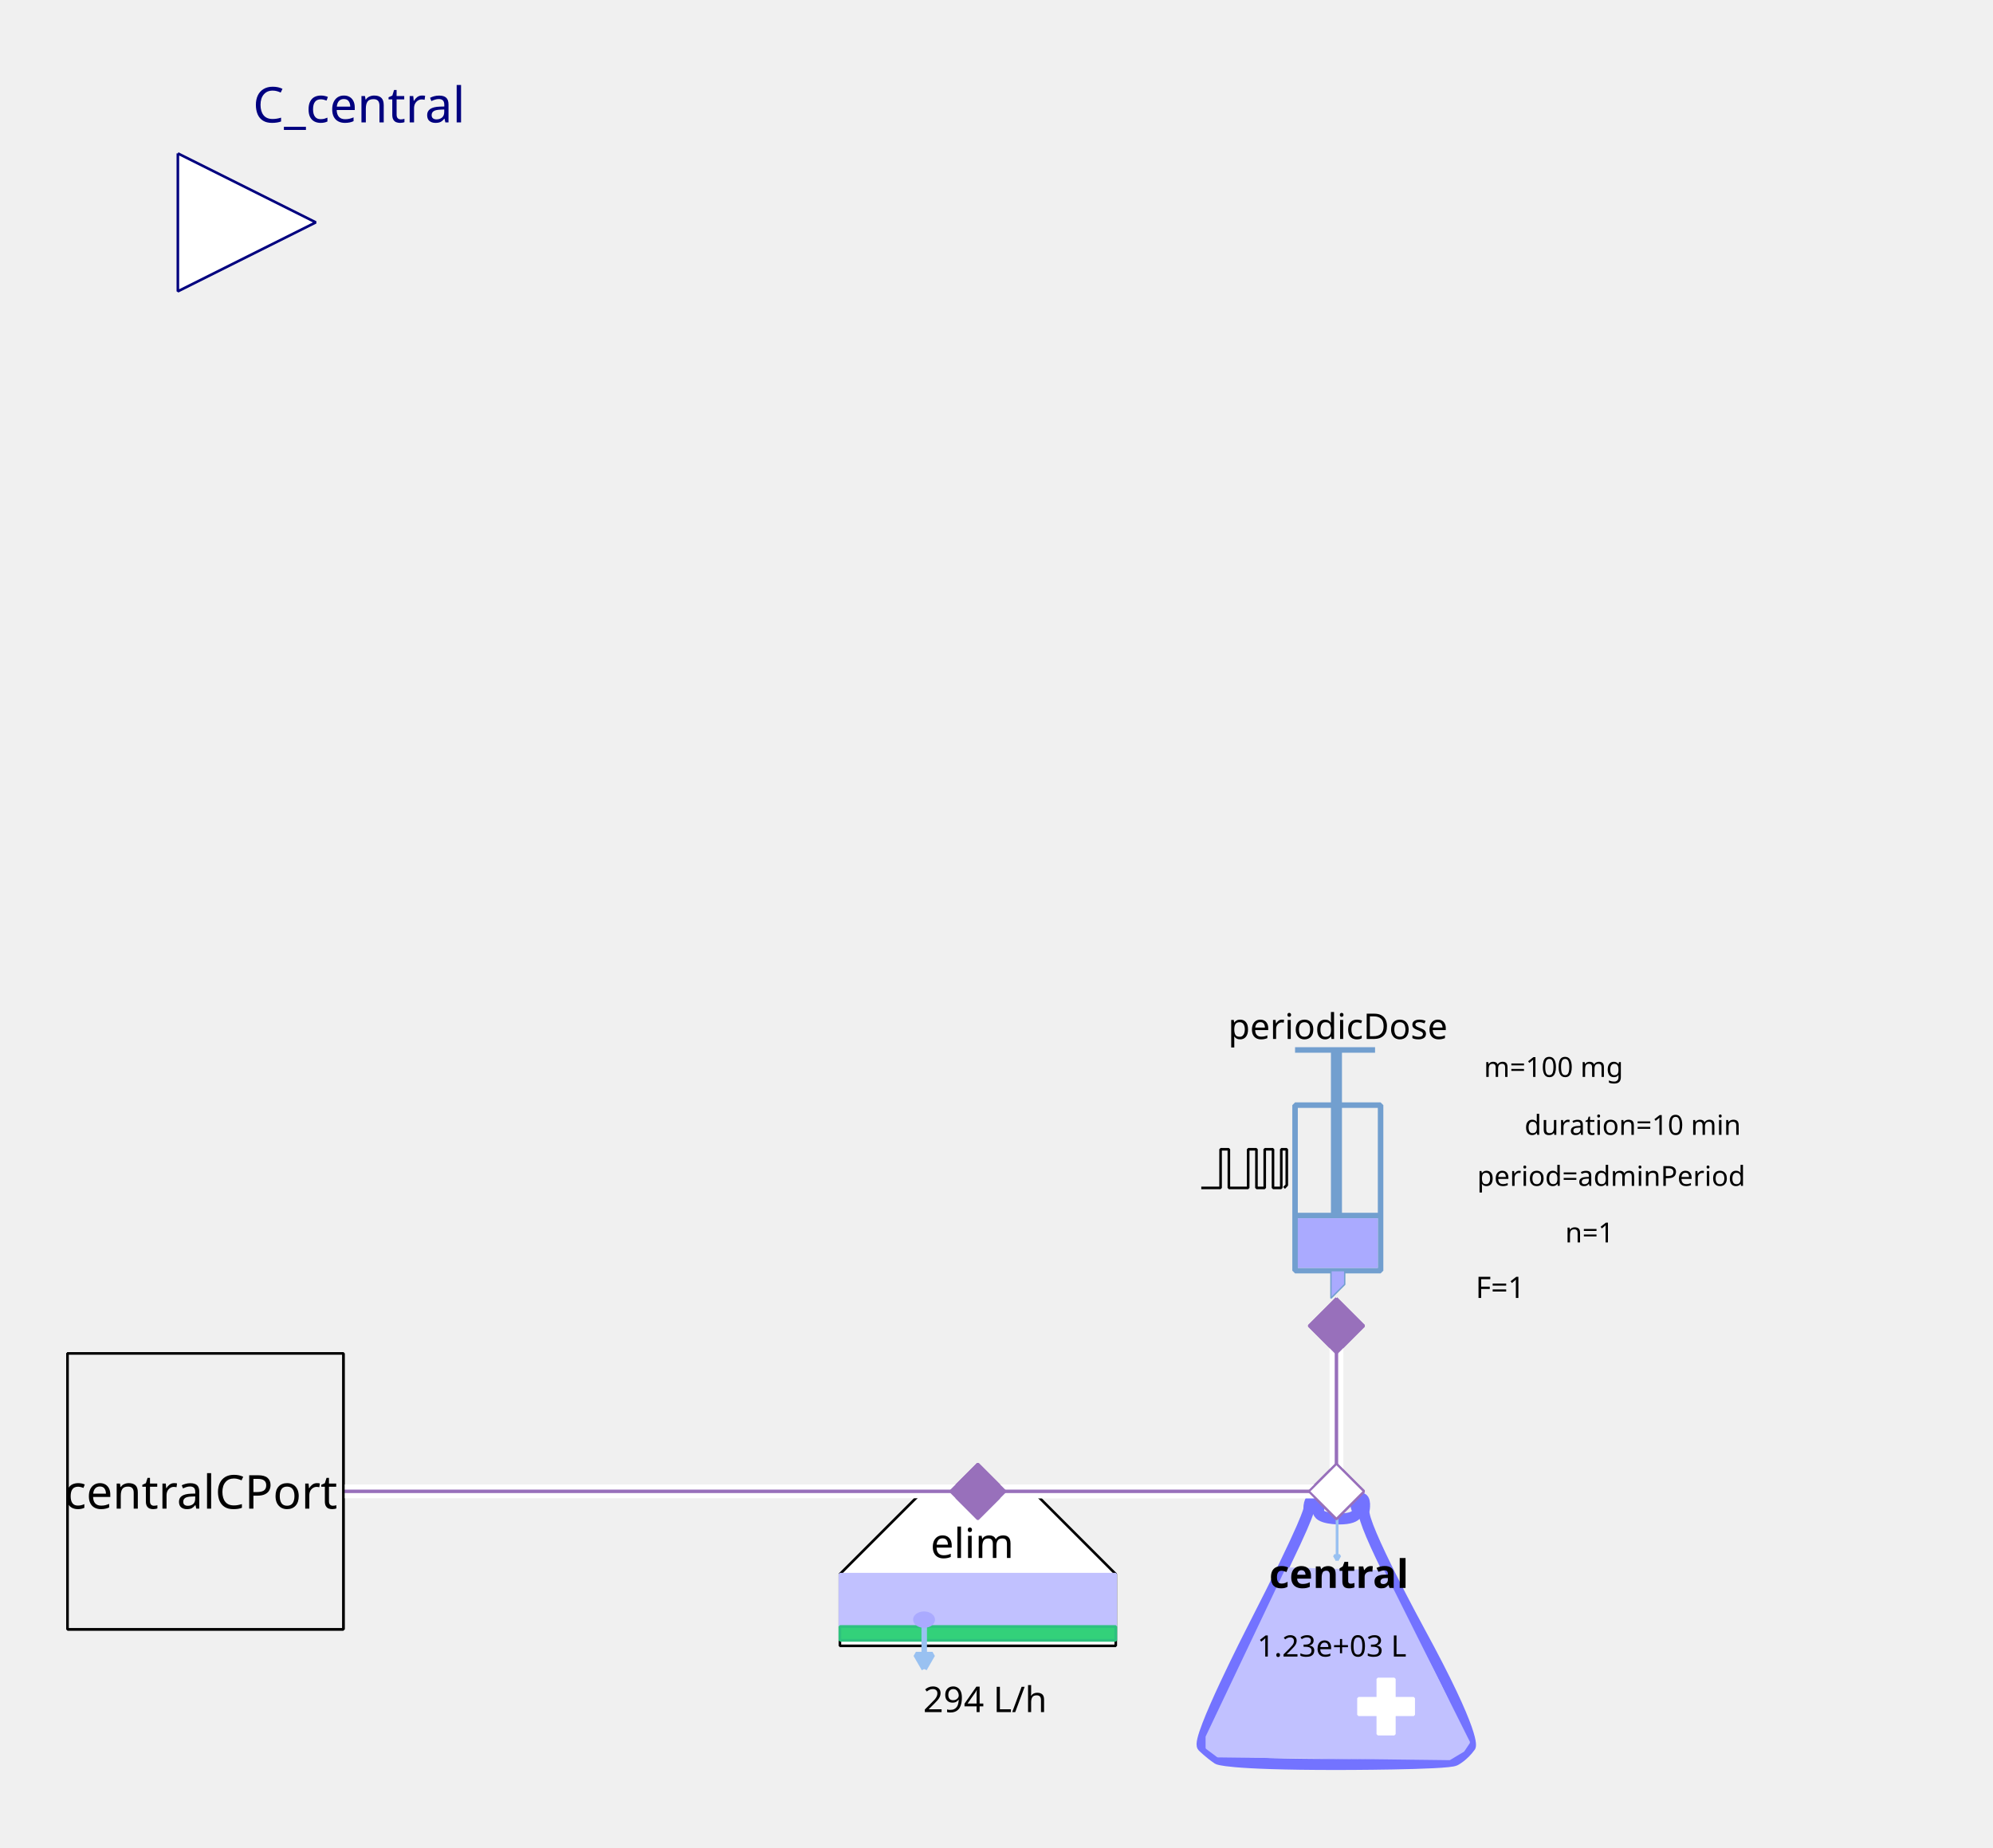
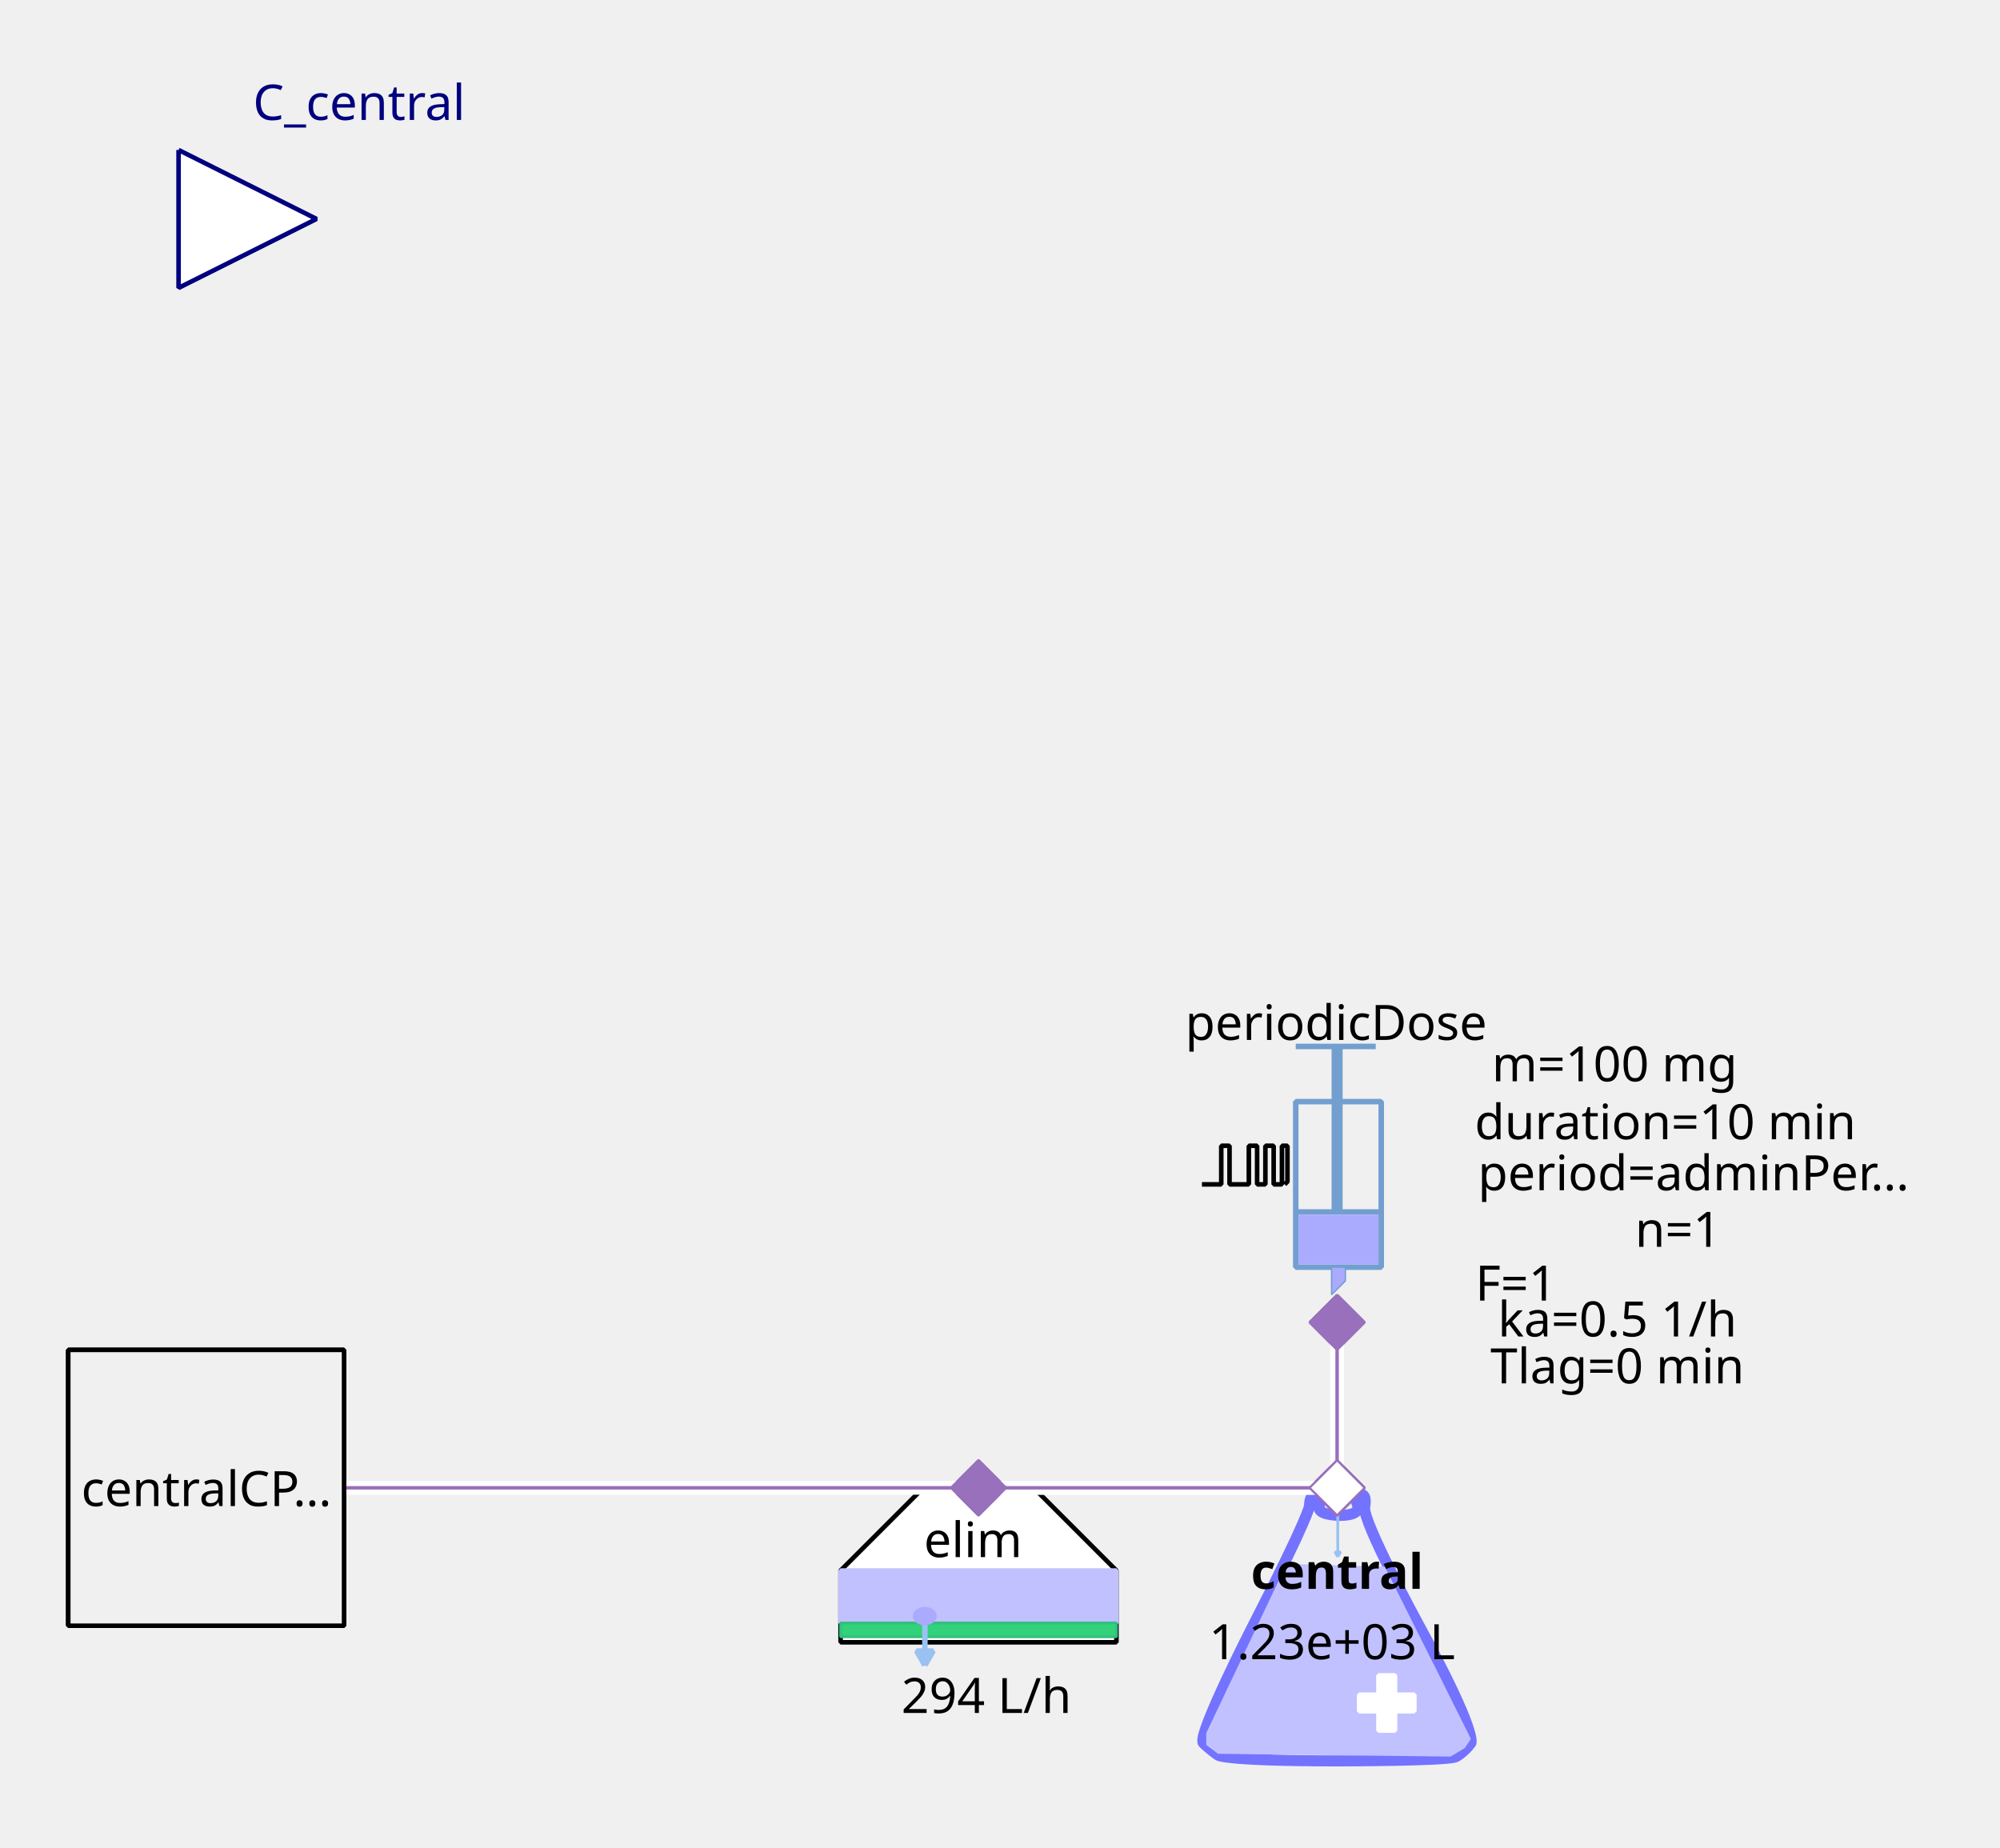
- <svg xmlns="http://www.w3.org/2000/svg" width="203.2mm" height="188.383mm" viewBox="0 0 576 534" version="1.2" baseProfile="tiny">
+ <svg xmlns="http://www.w3.org/2000/svg" width="115.711mm" height="106.892mm" viewBox="0 0 328 303" version="1.2" baseProfile="tiny">
  <defs>
</defs>
  <g fill="none" stroke="black" stroke-width="1" fill-rule="evenodd" stroke-linecap="square" stroke-linejoin="bevel">
-     <g fill="none" stroke="#7373ff" stroke-opacity="1" stroke-width="8" stroke-linecap="butt" stroke-linejoin="miter" stroke-miterlimit="1" transform="matrix(0.398625,0,0,-0.398625,385.849,470.862)" font-family="Sans" font-size="10" font-weight="400" font-style="normal">
+     <g fill="none" stroke="#7373ff" stroke-opacity="1" stroke-width="8" stroke-linecap="butt" stroke-linejoin="miter" stroke-miterlimit="1" transform="matrix(0.22619,0,0,-0.22619,219.06,266.619)" font-family="Sans" font-size="10" font-weight="400" font-style="normal">
      <path vector-effect="none" fill-rule="evenodd" d="M-19,87 C-19,87 -19,80 -60,0 C-60,0 -101,-80 -96,-85 C-96,-85 -91,-90 -85,-94 C-85,-94 -79,-98 1,-98 C1,-98 81,-98 87,-95 C87,-95 93,-92 98,-85 C98,-85 103,-78 61,-1 C61,-1 19,76 21,86 C21,86 23,96 18,95 C18,95 13,94 16,87 C16,87 19,80 3,80 C3,80 -13,80 -12,86 C-12,86 -11,92 -12,94 C-12,94 -13,96 -16,95 C-16,95 -19,94 -19,87 " />
    </g>
-     <g fill="#c1c1ff" fill-opacity="1" stroke="#c1c1ff" stroke-opacity="1" stroke-width="1.75" stroke-linecap="butt" stroke-linejoin="miter" stroke-miterlimit="1" transform="matrix(0.398625,0,0,-0.398625,385.849,481.227)" font-family="Sans" font-size="10" font-weight="400" font-style="normal">
+     <g fill="#c1c1ff" fill-opacity="1" stroke="#c1c1ff" stroke-opacity="1" stroke-width="1.75" stroke-linecap="butt" stroke-linejoin="miter" stroke-miterlimit="1" transform="matrix(0.22619,0,0,-0.22619,219.06,272.5)" font-family="Sans" font-size="10" font-weight="400" font-style="normal">
      <path vector-effect="none" fill-rule="evenodd" d="M-35,70 L-93,-52 L-93,-60 L-85,-66 L83,-68 L93,-62 L97,-56 L35,68 L-35,70" />
    </g>
-     <g fill="#ffffff" fill-opacity="1" stroke="#ffffff" stroke-opacity="1" stroke-width="1" stroke-linecap="butt" stroke-linejoin="miter" stroke-miterlimit="1" transform="matrix(0.398625,0,0,0.398625,400.598,493.185)" font-family="Sans" font-size="10" font-weight="400" font-style="normal">
+     <g fill="#ffffff" fill-opacity="1" stroke="#ffffff" stroke-opacity="1" stroke-width="1" stroke-linecap="butt" stroke-linejoin="miter" stroke-miterlimit="1" transform="matrix(0.22619,0,0,0.22619,227.429,279.286)" font-family="Sans" font-size="10" font-weight="400" font-style="normal">
      <rect vector-effect="non-scaling-stroke" x="-6" y="-20" width="12" height="40" />
    </g>
-     <g fill="#ffffff" fill-opacity="1" stroke="#ffffff" stroke-opacity="1" stroke-width="1" stroke-linecap="butt" stroke-linejoin="miter" stroke-miterlimit="1" transform="matrix(0,0.398625,-0.398625,0,400.598,493.185)" font-family="Sans" font-size="10" font-weight="400" font-style="normal">
+     <g fill="#ffffff" fill-opacity="1" stroke="#ffffff" stroke-opacity="1" stroke-width="1" stroke-linecap="butt" stroke-linejoin="miter" stroke-miterlimit="1" transform="matrix(0,0.22619,-0.22619,0,227.429,279.286)" font-family="Sans" font-size="10" font-weight="400" font-style="normal">
      <rect vector-effect="non-scaling-stroke" x="-6" y="-20" width="12" height="40" />
    </g>
-     <g fill="none" stroke="#99c1f1" stroke-opacity="1" stroke-width="2" stroke-linecap="butt" stroke-linejoin="miter" stroke-miterlimit="1" transform="matrix(0.398625,0,0,-0.398625,386.435,444.565)" font-family="Sans" font-size="10" font-weight="400" font-style="normal">
+     <g fill="none" stroke="#99c1f1" stroke-opacity="1" stroke-width="2" stroke-linecap="butt" stroke-linejoin="miter" stroke-miterlimit="1" transform="matrix(0.22619,0,0,-0.22619,219.392,251.697)" font-family="Sans" font-size="10" font-weight="400" font-style="normal">
      <path vector-effect="none" fill-rule="evenodd" d="M0,16 L0,-16" />
    </g>
-     <g fill="#99c1f1" fill-opacity="1" stroke="#99c1f1" stroke-opacity="1" stroke-width="2" stroke-linecap="butt" stroke-linejoin="miter" stroke-miterlimit="1" transform="matrix(0.398625,0,0,-0.398625,386.435,444.565)" font-family="Sans" font-size="10" font-weight="400" font-style="normal">
+     <g fill="#99c1f1" fill-opacity="1" stroke="#99c1f1" stroke-opacity="1" stroke-width="2" stroke-linecap="butt" stroke-linejoin="miter" stroke-miterlimit="1" transform="matrix(0.22619,0,0,-0.22619,219.392,251.697)" font-family="Sans" font-size="10" font-weight="400" font-style="normal">
      <path vector-effect="none" fill-rule="evenodd" d="M0,-16 L2,-12.536 L-2,-12.536 L0,-16" />
    </g>
-     <g fill="none" stroke="#000000" stroke-opacity="1" stroke-width="1" stroke-linecap="butt" stroke-linejoin="miter" stroke-miterlimit="1" transform="matrix(1,0,0,1,386.248,454.917)" font-family="Noto Sans" font-size="11.389" font-weight="700" font-style="normal">
-       <text fill="#000000" fill-opacity="1" stroke="none" xml:space="preserve" x="-19.438" y="4" font-family="Noto Sans" font-size="11.389" font-weight="700" font-style="normal">central</text>
+     <g fill="none" stroke="#000000" stroke-opacity="1" stroke-width="1" stroke-linecap="butt" stroke-linejoin="miter" stroke-miterlimit="1" transform="matrix(1,0,0,1,219.286,257.571)" font-family="Noto Sans" font-size="8" font-weight="700" font-style="normal">
+       <text fill="#000000" fill-opacity="1" stroke="none" xml:space="preserve" x="-14.141" y="3" font-family="Noto Sans" font-size="8" font-weight="700" font-style="normal">central</text>
    </g>
-     <g fill="none" stroke="#000000" stroke-opacity="1" stroke-width="1" stroke-linecap="butt" stroke-linejoin="miter" stroke-miterlimit="1" transform="matrix(1,0,0,1,385.849,475.247)" font-family="Noto Sans" font-size="8.542" font-weight="400" font-style="normal">
-       <text fill="#000000" fill-opacity="1" stroke="none" xml:space="preserve" x="-0.918" y="3.5" font-family="Noto Sans" font-size="8.542" font-weight="400" font-style="normal" text-anchor="middle">1.23e+03 L</text>
+     <g fill="none" stroke="#000000" stroke-opacity="1" stroke-width="1" stroke-linecap="butt" stroke-linejoin="miter" stroke-miterlimit="1" transform="matrix(1,0,0,1,219.06,269.107)" font-family="Noto Sans" font-size="8" font-weight="400" font-style="normal">
+       <text fill="#000000" fill-opacity="1" stroke="none" xml:space="preserve" x="-0.606" y="3" font-family="Noto Sans" font-size="8" font-weight="400" font-style="normal" text-anchor="middle">1.23e+03 L</text>
    </g>
-     <g fill="#ffffff" fill-opacity="1" stroke="#9870bb" stroke-opacity="1" stroke-width="8" stroke-linecap="butt" stroke-linejoin="miter" stroke-miterlimit="1" transform="matrix(0.079725,0,0,-0.079725,386.248,431)" font-family="Sans" font-size="10" font-weight="400" font-style="normal">
+     <g fill="#ffffff" fill-opacity="1" stroke="#9870bb" stroke-opacity="1" stroke-width="8" stroke-linecap="butt" stroke-linejoin="miter" stroke-miterlimit="1" transform="matrix(0.0452381,0,0,-0.0452381,219.286,244)" font-family="Sans" font-size="10" font-weight="400" font-style="normal">
      <path vector-effect="none" fill-rule="evenodd" d="M-100,0 L0,100 L100,0 L0,-100 L-100,0" />
    </g>
-     <g fill="#ffffff" fill-opacity="1" stroke="#000000" stroke-opacity="1" stroke-width="1" stroke-linecap="butt" stroke-linejoin="miter" stroke-miterlimit="1" transform="matrix(0.398625,0,0,-0.398625,282.605,470.862)" font-family="Sans" font-size="10" font-weight="400" font-style="normal">
+     <g fill="#ffffff" fill-opacity="1" stroke="#000000" stroke-opacity="1" stroke-width="1" stroke-linecap="butt" stroke-linejoin="miter" stroke-miterlimit="1" transform="matrix(0.22619,0,0,-0.22619,160.476,266.619)" font-family="Sans" font-size="10" font-weight="400" font-style="normal">
      <path vector-effect="non-scaling-stroke" fill-rule="evenodd" d="M-40,100 L40,100 L100,40 L100,-12 L80,-12 L-76,-12 L-100,-12 L-100,40 L-100,40 L-40,100" />
    </g>
-     <g fill="none" stroke="#000000" stroke-opacity="1" stroke-width="1" stroke-linecap="butt" stroke-linejoin="miter" stroke-miterlimit="1" transform="matrix(1,0,0,1,281.011,445.749)" font-family="Noto Sans" font-size="11.959" font-weight="400" font-style="normal">
-       <text fill="#000000" fill-opacity="1" stroke="none" xml:space="preserve" x="-12.078" y="4.5" font-family="Noto Sans" font-size="11.959" font-weight="400" font-style="normal">elim</text>
+     <g fill="none" stroke="#000000" stroke-opacity="1" stroke-width="1" stroke-linecap="butt" stroke-linejoin="miter" stroke-miterlimit="1" transform="matrix(1,0,0,1,159.571,252.369)" font-family="Noto Sans" font-size="8" font-weight="400" font-style="normal">
+       <text fill="#000000" fill-opacity="1" stroke="none" xml:space="preserve" x="-8.047" y="3" font-family="Noto Sans" font-size="8" font-weight="400" font-style="normal">elim</text>
    </g>
-     <g fill="#c1c1ff" fill-opacity="1" stroke="#c1c1ff" stroke-opacity="1" stroke-width="1" stroke-linecap="butt" stroke-linejoin="miter" stroke-miterlimit="1" transform="matrix(0.398625,0,0,0.398625,282.605,462.491)" font-family="Sans" font-size="10" font-weight="400" font-style="normal">
+     <g fill="#c1c1ff" fill-opacity="1" stroke="#c1c1ff" stroke-opacity="1" stroke-width="1" stroke-linecap="butt" stroke-linejoin="miter" stroke-miterlimit="1" transform="matrix(0.22619,0,0,0.22619,160.476,261.869)" font-family="Sans" font-size="10" font-weight="400" font-style="normal">
      <rect vector-effect="non-scaling-stroke" x="-100" y="-19" width="200" height="38" />
    </g>
-     <g fill="#33d17a" fill-opacity="1" stroke="#2ec27e" stroke-opacity="1" stroke-width="2" stroke-linecap="butt" stroke-linejoin="miter" stroke-miterlimit="1" transform="matrix(0.398625,0,0,0.398625,282.605,472.058)" font-family="Sans" font-size="10" font-weight="400" font-style="normal">
+     <g fill="#33d17a" fill-opacity="1" stroke="#2ec27e" stroke-opacity="1" stroke-width="2" stroke-linecap="butt" stroke-linejoin="miter" stroke-miterlimit="1" transform="matrix(0.22619,0,0,0.22619,160.476,267.298)" font-family="Sans" font-size="10" font-weight="400" font-style="normal">
      <rect x="-100" y="-5" width="200" height="10" />
    </g>
-     <g fill="none" stroke="#99c1f1" stroke-opacity="1" stroke-width="4" stroke-linecap="butt" stroke-linejoin="miter" stroke-miterlimit="1" transform="matrix(0.398625,0,0,-0.398625,267.108,475.933)" font-family="Sans" font-size="10" font-weight="400" font-style="normal">
+     <g fill="none" stroke="#99c1f1" stroke-opacity="1" stroke-width="4" stroke-linecap="butt" stroke-linejoin="miter" stroke-miterlimit="1" transform="matrix(0.22619,0,0,-0.22619,151.683,269.496)" font-family="Sans" font-size="10" font-weight="400" font-style="normal">
      <path vector-effect="none" fill-rule="evenodd" d="M0,16 L0,-16" />
    </g>
-     <g fill="#99c1f1" fill-opacity="1" stroke="#99c1f1" stroke-opacity="1" stroke-width="4" stroke-linecap="butt" stroke-linejoin="miter" stroke-miterlimit="1" transform="matrix(0.398625,0,0,-0.398625,267.108,475.933)" font-family="Sans" font-size="10" font-weight="400" font-style="normal">
+     <g fill="#99c1f1" fill-opacity="1" stroke="#99c1f1" stroke-opacity="1" stroke-width="4" stroke-linecap="butt" stroke-linejoin="miter" stroke-miterlimit="1" transform="matrix(0.22619,0,0,-0.22619,151.683,269.496)" font-family="Sans" font-size="10" font-weight="400" font-style="normal">
      <path vector-effect="none" fill-rule="evenodd" d="M0,-16 L6,-5.608 L-6,-5.608 L0,-16" />
    </g>
-     <g fill="#aaaaff" fill-opacity="1" stroke="#aaaaff" stroke-opacity="1" stroke-width="1" stroke-linecap="butt" stroke-linejoin="miter" stroke-miterlimit="1" transform="matrix(0.398625,0,0,-0.398625,267.059,468.072)" font-family="Sans" font-size="10" font-weight="400" font-style="normal">
+     <g fill="#aaaaff" fill-opacity="1" stroke="#aaaaff" stroke-opacity="1" stroke-width="1" stroke-linecap="butt" stroke-linejoin="miter" stroke-miterlimit="1" transform="matrix(0.22619,0,0,-0.22619,151.655,265.036)" font-family="Sans" font-size="10" font-weight="400" font-style="normal">
      <path vector-effect="non-scaling-stroke" fill-rule="evenodd" d="M7,0 C7,-2.761 3.866,-5 0,-5 C-3.866,-5 -7,-2.761 -7,0 C-7,2.761 -3.866,5 0,5 C3.866,5 7,2.761 7,0 " />
    </g>
-     <g fill="none" stroke="#000000" stroke-opacity="1" stroke-width="1" stroke-linecap="butt" stroke-linejoin="miter" stroke-miterlimit="1" transform="matrix(1,0,0,1,283.801,490.794)" font-family="Noto Sans" font-size="10.25" font-weight="400" font-style="normal">
-       <text fill="#000000" fill-opacity="1" stroke="none" xml:space="preserve" x="0.893" y="4" font-family="Noto Sans" font-size="10.25" font-weight="400" font-style="normal" text-anchor="middle">294 L/h</text>
+     <g fill="none" stroke="#000000" stroke-opacity="1" stroke-width="1" stroke-linecap="butt" stroke-linejoin="miter" stroke-miterlimit="1" transform="matrix(1,0,0,1,161.155,277.929)" font-family="Noto Sans" font-size="8" font-weight="400" font-style="normal">
+       <text fill="#000000" fill-opacity="1" stroke="none" xml:space="preserve" x="0.613" y="3" font-family="Noto Sans" font-size="8" font-weight="400" font-style="normal" text-anchor="middle">294 L/h</text>
    </g>
-     <g fill="#9870bb" fill-opacity="1" stroke="#9870bb" stroke-opacity="1" stroke-width="8" stroke-linecap="butt" stroke-linejoin="miter" stroke-miterlimit="1" transform="matrix(0.079725,0,0,-0.079725,282.605,431)" font-family="Sans" font-size="10" font-weight="400" font-style="normal">
+     <g fill="#9870bb" fill-opacity="1" stroke="#9870bb" stroke-opacity="1" stroke-width="8" stroke-linecap="butt" stroke-linejoin="miter" stroke-miterlimit="1" transform="matrix(0.0452381,0,0,-0.0452381,160.476,244)" font-family="Sans" font-size="10" font-weight="400" font-style="normal">
      <path vector-effect="none" fill-rule="evenodd" d="M-100,0 L0,100 L100,0 L0,-100 L-100,0" />
    </g>
-     <g fill="none" stroke="#729fcf" stroke-opacity="1" stroke-width="4" stroke-linecap="butt" stroke-linejoin="miter" stroke-miterlimit="1" transform="matrix(0.398625,0,0,0.398625,379.072,345.694)" font-family="Sans" font-size="10" font-weight="400" font-style="normal">
+     <g fill="none" stroke="#729fcf" stroke-opacity="1" stroke-width="4" stroke-linecap="butt" stroke-linejoin="miter" stroke-miterlimit="1" transform="matrix(0.22619,0,0,0.22619,215.214,195.595)" font-family="Sans" font-size="10" font-weight="400" font-style="normal">
      <rect x="-12" y="-66" width="62" height="120" />
    </g>
-     <g fill="none" stroke="#729fcf" stroke-opacity="1" stroke-width="8" stroke-linecap="butt" stroke-linejoin="miter" stroke-miterlimit="1" transform="matrix(0.398625,0,0,-0.398625,386.248,311.811)" font-family="Sans" font-size="10" font-weight="400" font-style="normal">
+     <g fill="none" stroke="#729fcf" stroke-opacity="1" stroke-width="8" stroke-linecap="butt" stroke-linejoin="miter" stroke-miterlimit="1" transform="matrix(0.22619,0,0,-0.22619,219.286,176.369)" font-family="Sans" font-size="10" font-weight="400" font-style="normal">
      <path vector-effect="none" fill-rule="evenodd" d="M0,21 L0,-99" />
    </g>
-     <g fill="none" stroke="#729fcf" stroke-opacity="1" stroke-width="4" stroke-linecap="butt" stroke-linejoin="miter" stroke-miterlimit="1" transform="matrix(0.398625,0,0,-0.398625,385.849,303.44)" font-family="Sans" font-size="10" font-weight="400" font-style="normal">
+     <g fill="none" stroke="#729fcf" stroke-opacity="1" stroke-width="4" stroke-linecap="butt" stroke-linejoin="miter" stroke-miterlimit="1" transform="matrix(0.22619,0,0,-0.22619,219.06,171.619)" font-family="Sans" font-size="10" font-weight="400" font-style="normal">
      <path vector-effect="none" fill-rule="evenodd" d="M-29,0 L29,0" />
    </g>
-     <g fill="none" stroke="#729fcf" stroke-opacity="1" stroke-width="4" stroke-linecap="butt" stroke-linejoin="miter" stroke-miterlimit="1" transform="matrix(0.398625,0,0,-0.398625,386.646,351.275)" font-family="Sans" font-size="10" font-weight="400" font-style="normal">
+     <g fill="none" stroke="#729fcf" stroke-opacity="1" stroke-width="4" stroke-linecap="butt" stroke-linejoin="miter" stroke-miterlimit="1" transform="matrix(0.22619,0,0,-0.22619,219.512,198.762)" font-family="Sans" font-size="10" font-weight="400" font-style="normal">
      <path vector-effect="none" fill-rule="evenodd" d="M-31,0 L31,0" />
    </g>
-     <g fill="#aaaaff" fill-opacity="1" stroke="none" transform="matrix(0.398625,0,0,0.398625,386.646,359.248)" font-family="Sans" font-size="10" font-weight="400" font-style="normal">
+     <g fill="#aaaaff" fill-opacity="1" stroke="none" transform="matrix(0.22619,0,0,0.22619,219.512,203.286)" font-family="Sans" font-size="10" font-weight="400" font-style="normal">
      <rect vector-effect="non-scaling-stroke" x="-29" y="-18" width="58" height="36" />
    </g>
-     <g fill="none" stroke="#000000" stroke-opacity="1" stroke-width="1" stroke-linecap="butt" stroke-linejoin="miter" stroke-miterlimit="1" transform="matrix(1,0,0,1,385.849,296.265)" font-family="Noto Sans" font-size="10.25" font-weight="400" font-style="normal">
-       <text fill="#000000" fill-opacity="1" stroke="none" xml:space="preserve" x="-30.891" y="4" font-family="Noto Sans" font-size="10.25" font-weight="400" font-style="normal">periodicDose</text>
+     <g fill="none" stroke="#000000" stroke-opacity="1" stroke-width="1" stroke-linecap="butt" stroke-linejoin="miter" stroke-miterlimit="1" transform="matrix(1,0,0,1,219.06,167.548)" font-family="Noto Sans" font-size="8" font-weight="400" font-style="normal">
+       <text fill="#000000" fill-opacity="1" stroke="none" xml:space="preserve" x="-24.688" y="3" font-family="Noto Sans" font-size="8" font-weight="400" font-style="normal">periodicDose</text>
    </g>
-     <g fill="#aaaaff" fill-opacity="1" stroke="#729fcf" stroke-opacity="1" stroke-width="1" stroke-linecap="butt" stroke-linejoin="miter" stroke-miterlimit="1" transform="matrix(0.398625,0,0,-0.398625,385.45,371.206)" font-family="Sans" font-size="10" font-weight="400" font-style="normal">
+     <g fill="#aaaaff" fill-opacity="1" stroke="#729fcf" stroke-opacity="1" stroke-width="1" stroke-linecap="butt" stroke-linejoin="miter" stroke-miterlimit="1" transform="matrix(0.22619,0,0,-0.22619,218.833,210.071)" font-family="Sans" font-size="10" font-weight="400" font-style="normal">
      <path vector-effect="none" fill-rule="evenodd" d="M-2,10 L-2,-10 L8,0 L8,10 L-2,10" />
    </g>
-     <g fill="none" stroke="#000000" stroke-opacity="1" stroke-width="1" stroke-linecap="butt" stroke-linejoin="miter" stroke-miterlimit="1" transform="matrix(1,0,0,1,489.491,308.224)" font-family="Noto Sans" font-size="8" font-weight="400" font-style="normal">
-       <text fill="#000000" fill-opacity="1" stroke="none" xml:space="preserve" x="-40.495" y="3" font-family="Noto Sans" font-size="8" font-weight="400" font-style="normal" text-anchor="middle">m=100 mg</text>
+     <g fill="none" stroke="#000000" stroke-opacity="1" stroke-width="1" stroke-linecap="butt" stroke-linejoin="miter" stroke-miterlimit="1" transform="matrix(1,0,0,1,277.869,174.333)" font-family="Noto Sans" font-size="8" font-weight="400" font-style="normal">
+       <text fill="#000000" fill-opacity="1" stroke="none" xml:space="preserve" x="-13.073" y="3" font-family="Noto Sans" font-size="8" font-weight="400" font-style="normal" text-anchor="middle">m=100 mg</text>
    </g>
-     <g fill="none" stroke="#000000" stroke-opacity="1" stroke-width="1" stroke-linecap="butt" stroke-linejoin="miter" stroke-miterlimit="1" transform="matrix(1,0,0,1,491.086,339.715)" font-family="Noto Sans" font-size="8" font-weight="400" font-style="normal">
-       <text fill="#000000" fill-opacity="1" stroke="none" xml:space="preserve" x="-64.172" y="3" font-family="Noto Sans" font-size="8" font-weight="400" font-style="normal">period=adminPeriod</text>
+     <g fill="none" stroke="#000000" stroke-opacity="1" stroke-width="1" stroke-linecap="butt" stroke-linejoin="miter" stroke-miterlimit="1" transform="matrix(1,0,0,1,278.774,192.202)" font-family="Noto Sans" font-size="8" font-weight="400" font-style="normal">
+       <text fill="#000000" fill-opacity="1" stroke="none" xml:space="preserve" x="-36.406" y="3" font-family="Noto Sans" font-size="8" font-weight="400" font-style="normal">period=adminPer…</text>
    </g>
-     <g fill="none" stroke="#000000" stroke-opacity="1" stroke-width="1" stroke-linecap="butt" stroke-linejoin="miter" stroke-miterlimit="1" transform="matrix(1,0,0,1,489.491,324.966)" font-family="Noto Sans" font-size="8" font-weight="400" font-style="normal">
-       <text fill="#000000" fill-opacity="1" stroke="none" xml:space="preserve" x="-17.615" y="3" font-family="Noto Sans" font-size="8" font-weight="400" font-style="normal" text-anchor="middle">duration=10 min</text>
+     <g fill="none" stroke="#000000" stroke-opacity="1" stroke-width="1" stroke-linecap="butt" stroke-linejoin="miter" stroke-miterlimit="1" transform="matrix(1,0,0,1,277.869,183.833)" font-family="Noto Sans" font-size="8" font-weight="400" font-style="normal">
+       <text fill="#000000" fill-opacity="1" stroke="none" xml:space="preserve" x="-4.753" y="3" font-family="Noto Sans" font-size="8" font-weight="400" font-style="normal" text-anchor="middle">duration=10 min</text>
    </g>
-     <g fill="none" stroke="#000000" stroke-opacity="1" stroke-width="1" stroke-linecap="butt" stroke-linejoin="miter" stroke-miterlimit="1" transform="matrix(1,0,0,1,490.687,356.059)" font-family="Noto Sans" font-size="8" font-weight="400" font-style="normal">
-       <text fill="#000000" fill-opacity="1" stroke="none" xml:space="preserve" x="-31.282" y="3" font-family="Noto Sans" font-size="8" font-weight="400" font-style="normal" text-anchor="middle">n=1</text>
+     <g fill="none" stroke="#000000" stroke-opacity="1" stroke-width="1" stroke-linecap="butt" stroke-linejoin="miter" stroke-miterlimit="1" transform="matrix(1,0,0,1,278.548,201.476)" font-family="Noto Sans" font-size="8" font-weight="400" font-style="normal">
+       <text fill="#000000" fill-opacity="1" stroke="none" xml:space="preserve" x="-3.361" y="3" font-family="Noto Sans" font-size="8" font-weight="400" font-style="normal" text-anchor="middle">n=1</text>
    </g>
-     <g fill="none" stroke="#000000" stroke-opacity="1" stroke-width="1" stroke-linecap="butt" stroke-linejoin="miter" stroke-miterlimit="1" transform="matrix(1,0,0,1,475.938,371.605)" font-family="Noto Sans" font-size="8.542" font-weight="400" font-style="normal">
-       <text fill="#000000" fill-opacity="1" stroke="none" xml:space="preserve" x="-42.353" y="3.5" font-family="Noto Sans" font-size="8.542" font-weight="400" font-style="normal" text-anchor="middle">F=1</text>
+     <g fill="none" stroke="#000000" stroke-opacity="1" stroke-width="1" stroke-linecap="butt" stroke-linejoin="miter" stroke-miterlimit="1" transform="matrix(1,0,0,1,270.179,210.298)" font-family="Noto Sans" font-size="8" font-weight="400" font-style="normal">
+       <text fill="#000000" fill-opacity="1" stroke="none" xml:space="preserve" x="-21.572" y="3" font-family="Noto Sans" font-size="8" font-weight="400" font-style="normal" text-anchor="middle">F=1</text>
    </g>
-     <g fill="none" stroke="#000000" stroke-opacity="1" stroke-width="1" stroke-linecap="butt" stroke-linejoin="miter" stroke-miterlimit="1" transform="matrix(0.398625,0,0,-0.398625,359.54,337.804)" font-family="Sans" font-size="10" font-weight="400" font-style="normal">
+     <g fill="none" stroke="#000000" stroke-opacity="1" stroke-width="1" stroke-linecap="butt" stroke-linejoin="miter" stroke-miterlimit="1" transform="matrix(0.22619,0,0,-0.22619,204.131,191.118)" font-family="Sans" font-size="10" font-weight="400" font-style="normal">
      <path vector-effect="non-scaling-stroke" fill-rule="evenodd" d="M-31,-13.793 L-17,-13.793 L-17,14.207 L-11,14.207 L-11,-13.793 L3,-13.793 L3,14.207 L9,14.207 L9,-13.793 L15,-13.793 L15,14.207 L21,14.207 L21,-13.793 L27,-13.793 L27,14.207 L31,14.207 L31,-11.793 L29,-13.793" />
    </g>
-     <g fill="#9870bb" fill-opacity="1" stroke="#9870bb" stroke-opacity="1" stroke-width="8" stroke-linecap="butt" stroke-linejoin="miter" stroke-miterlimit="1" transform="matrix(0,0.079725,0.079725,0,386.248,383.165)" font-family="Sans" font-size="10" font-weight="400" font-style="normal">
+     <g fill="none" stroke="#000000" stroke-opacity="1" stroke-width="1" stroke-linecap="butt" stroke-linejoin="miter" stroke-miterlimit="1" transform="matrix(1,0,0,1,270.179,216.179)" font-family="Noto Sans" font-size="8" font-weight="400" font-style="normal">
+       <text fill="#000000" fill-opacity="1" stroke="none" xml:space="preserve" x="-4.932" y="3" font-family="Noto Sans" font-size="8" font-weight="400" font-style="normal" text-anchor="middle">ka=0.5 1/h</text>
+     </g>
+     <g fill="none" stroke="#000000" stroke-opacity="1" stroke-width="1" stroke-linecap="butt" stroke-linejoin="miter" stroke-miterlimit="1" transform="matrix(1,0,0,1,270.179,223.869)" font-family="Noto Sans" font-size="8" font-weight="400" font-style="normal">
+       <text fill="#000000" fill-opacity="1" stroke="none" xml:space="preserve" x="-4.932" y="3" font-family="Noto Sans" font-size="8" font-weight="400" font-style="normal" text-anchor="middle">Tlag=0 min</text>
+     </g>
+     <g fill="#9870bb" fill-opacity="1" stroke="#9870bb" stroke-opacity="1" stroke-width="8" stroke-linecap="butt" stroke-linejoin="miter" stroke-miterlimit="1" transform="matrix(0,0.0452381,0.0452381,0,219.286,216.857)" font-family="Sans" font-size="10" font-weight="400" font-style="normal">
      <path vector-effect="none" fill-rule="evenodd" d="M-100,0 L0,100 L100,0 L0,-100 L-100,0" />
    </g>
-     <g fill="#ffffff" fill-opacity="1" stroke="#00007f" stroke-opacity="1" stroke-width="1" stroke-linecap="butt" stroke-linejoin="miter" stroke-miterlimit="1" transform="matrix(0.398625,0,0,-0.398625,91.2651,64.2651)" font-family="Sans" font-size="10" font-weight="400" font-style="normal">
+     <g fill="#ffffff" fill-opacity="1" stroke="#00007f" stroke-opacity="1" stroke-width="1" stroke-linecap="butt" stroke-linejoin="miter" stroke-miterlimit="1" transform="matrix(0.22619,0,0,-0.22619,51.9048,35.9048)" font-family="Sans" font-size="10" font-weight="400" font-style="normal">
      <path vector-effect="non-scaling-stroke" fill-rule="evenodd" d="M-100,50 L0,0 L-100,-50 L-100,50" />
    </g>
-     <g fill="none" stroke="#00007f" stroke-opacity="1" stroke-width="1" stroke-linecap="butt" stroke-linejoin="miter" stroke-miterlimit="1" transform="matrix(1,0,0,1,91.2651,-3.50115)" font-family="Noto Sans" font-size="14.237" font-weight="400" font-style="normal">
-       <text fill="#00007f" fill-opacity="1" stroke="none" xml:space="preserve" x="-18.188" y="38.875" font-family="Noto Sans" font-size="14.237" font-weight="400" font-style="normal">C_central</text>
+     <g fill="none" stroke="#00007f" stroke-opacity="1" stroke-width="1" stroke-linecap="butt" stroke-linejoin="miter" stroke-miterlimit="1" transform="matrix(1,0,0,1,51.9048,-2.54762)" font-family="Noto Sans" font-size="8.078" font-weight="400" font-style="normal">
+       <text fill="#00007f" fill-opacity="1" stroke="none" xml:space="preserve" x="-10.422" y="22.219" font-family="Noto Sans" font-size="8.078" font-weight="400" font-style="normal">C_central</text>
    </g>
-     <g fill="#f0f0f0" fill-opacity="1" stroke="#000000" stroke-opacity="1" stroke-width="1" stroke-linecap="butt" stroke-linejoin="miter" stroke-miterlimit="1" transform="matrix(0.398625,0,0,-0.398625,59.3751,431)" font-family="Sans" font-size="10" font-weight="400" font-style="normal">
+     <g fill="#f0f0f0" fill-opacity="1" stroke="#000000" stroke-opacity="1" stroke-width="1" stroke-linecap="butt" stroke-linejoin="miter" stroke-miterlimit="1" transform="matrix(0.22619,0,0,-0.22619,33.8095,244)" font-family="Sans" font-size="10" font-weight="400" font-style="normal">
      <rect vector-effect="non-scaling-stroke" x="-100" y="-100" width="200" height="200" />
    </g>
-     <g fill="none" stroke="#000000" stroke-opacity="1" stroke-width="1" stroke-linecap="butt" stroke-linejoin="miter" stroke-miterlimit="1" transform="matrix(1,0,0,1,59.3751,431)" font-family="Noto Sans" font-size="13.513" font-weight="400" font-style="normal">
-       <text fill="#000000" fill-opacity="1" stroke="none" xml:space="preserve" x="-40.922" y="5" font-family="Noto Sans" font-size="13.513" font-weight="400" font-style="normal">centralCPort</text>
+     <g fill="none" stroke="#000000" stroke-opacity="1" stroke-width="1" stroke-linecap="butt" stroke-linejoin="miter" stroke-miterlimit="1" transform="matrix(1,0,0,1,33.8095,244)" font-family="Noto Sans" font-size="8" font-weight="400" font-style="normal">
+       <text fill="#000000" fill-opacity="1" stroke="none" xml:space="preserve" x="-20.484" y="3" font-family="Noto Sans" font-size="8" font-weight="400" font-style="normal">centralCP…</text>
    </g>
-     <g fill="#ffffff" fill-opacity="1" stroke="none" transform="matrix(3.98625,0,0,-3.98625,458,431)" font-family="Sans" font-size="10" font-weight="400" font-style="normal">
+     <g fill="#ffffff" fill-opacity="1" stroke="none" transform="matrix(2.2619,0,0,-2.2619,260,244)" font-family="Sans" font-size="10" font-weight="400" font-style="normal">
      <path vector-effect="none" fill-rule="nonzero" d="M-18,0.5 L-44,0.5 L-44.5,0.5 L-44.5,-0.5 L-44,-0.5 L-18,-0.5 L-17.5,-0.5 L-17.5,0.5 L-18,0.5" />
    </g>
-     <g fill="none" stroke="#9870bb" stroke-opacity="1" stroke-width="0.25" stroke-linecap="butt" stroke-linejoin="miter" stroke-miterlimit="1" transform="matrix(3.98625,0,0,-3.98625,458,431)" font-family="Sans" font-size="10" font-weight="400" font-style="normal">
+     <g fill="none" stroke="#9870bb" stroke-opacity="1" stroke-width="0.25" stroke-linecap="butt" stroke-linejoin="miter" stroke-miterlimit="1" transform="matrix(2.2619,0,0,-2.2619,260,244)" font-family="Sans" font-size="10" font-weight="400" font-style="normal">
      <path vector-effect="none" fill-rule="evenodd" d="M-18,0 L-44,0" />
    </g>
-     <g fill="#9870bb" fill-opacity="1" stroke="#9870bb" stroke-opacity="1" stroke-width="8" stroke-linecap="butt" stroke-linejoin="miter" stroke-miterlimit="1" transform="matrix(0.079725,0,0,-0.079725,282.605,431)" font-family="Sans" font-size="10" font-weight="400" font-style="normal">
+     <g fill="#9870bb" fill-opacity="1" stroke="#9870bb" stroke-opacity="1" stroke-width="8" stroke-linecap="butt" stroke-linejoin="miter" stroke-miterlimit="1" transform="matrix(0.0452381,0,0,-0.0452381,160.476,244)" font-family="Sans" font-size="10" font-weight="400" font-style="normal">
      <path vector-effect="none" fill-rule="evenodd" d="M-100,0 L0,100 L100,0 L0,-100 L-100,0" />
    </g>
-     <g fill="#ffffff" fill-opacity="1" stroke="#9870bb" stroke-opacity="1" stroke-width="8" stroke-linecap="butt" stroke-linejoin="miter" stroke-miterlimit="1" transform="matrix(0.079725,0,0,-0.079725,386.248,431)" font-family="Sans" font-size="10" font-weight="400" font-style="normal">
+     <g fill="#ffffff" fill-opacity="1" stroke="#9870bb" stroke-opacity="1" stroke-width="8" stroke-linecap="butt" stroke-linejoin="miter" stroke-miterlimit="1" transform="matrix(0.0452381,0,0,-0.0452381,219.286,244)" font-family="Sans" font-size="10" font-weight="400" font-style="normal">
      <path vector-effect="none" fill-rule="evenodd" d="M-100,0 L0,100 L100,0 L0,-100 L-100,0" />
    </g>
-     <g fill="#ffffff" fill-opacity="1" stroke="none" transform="matrix(3.98625,0,0,-3.98625,458,431)" font-family="Sans" font-size="10" font-weight="400" font-style="normal">
+     <g fill="#ffffff" fill-opacity="1" stroke="none" transform="matrix(2.2619,0,0,-2.2619,260,244)" font-family="Sans" font-size="10" font-weight="400" font-style="normal">
      <path vector-effect="none" fill-rule="nonzero" d="M-18.5,12 L-18.5,0 L-18.5,-0.5 L-17.5,-0.5 L-17.5,0 L-17.5,12 L-17.5,12.5 L-18.5,12.5 L-18.5,12" />
    </g>
-     <g fill="none" stroke="#9870bb" stroke-opacity="1" stroke-width="0.25" stroke-linecap="butt" stroke-linejoin="miter" stroke-miterlimit="1" transform="matrix(3.98625,0,0,-3.98625,458,431)" font-family="Sans" font-size="10" font-weight="400" font-style="normal">
+     <g fill="none" stroke="#9870bb" stroke-opacity="1" stroke-width="0.25" stroke-linecap="butt" stroke-linejoin="miter" stroke-miterlimit="1" transform="matrix(2.2619,0,0,-2.2619,260,244)" font-family="Sans" font-size="10" font-weight="400" font-style="normal">
      <path vector-effect="none" fill-rule="evenodd" d="M-18,12 L-18,0" />
    </g>
-     <g fill="#9870bb" fill-opacity="1" stroke="#9870bb" stroke-opacity="1" stroke-width="8" stroke-linecap="butt" stroke-linejoin="miter" stroke-miterlimit="1" transform="matrix(0,0.079725,0.079725,0,386.248,383.165)" font-family="Sans" font-size="10" font-weight="400" font-style="normal">
+     <g fill="#9870bb" fill-opacity="1" stroke="#9870bb" stroke-opacity="1" stroke-width="8" stroke-linecap="butt" stroke-linejoin="miter" stroke-miterlimit="1" transform="matrix(0,0.0452381,0.0452381,0,219.286,216.857)" font-family="Sans" font-size="10" font-weight="400" font-style="normal">
      <path vector-effect="none" fill-rule="evenodd" d="M-100,0 L0,100 L100,0 L0,-100 L-100,0" />
    </g>
-     <g fill="#ffffff" fill-opacity="1" stroke="#9870bb" stroke-opacity="1" stroke-width="8" stroke-linecap="butt" stroke-linejoin="miter" stroke-miterlimit="1" transform="matrix(0.079725,0,0,-0.079725,386.248,431)" font-family="Sans" font-size="10" font-weight="400" font-style="normal">
+     <g fill="#ffffff" fill-opacity="1" stroke="#9870bb" stroke-opacity="1" stroke-width="8" stroke-linecap="butt" stroke-linejoin="miter" stroke-miterlimit="1" transform="matrix(0.0452381,0,0,-0.0452381,219.286,244)" font-family="Sans" font-size="10" font-weight="400" font-style="normal">
      <path vector-effect="none" fill-rule="evenodd" d="M-100,0 L0,100 L100,0 L0,-100 L-100,0" />
    </g>
-     <g fill="#ffffff" fill-opacity="1" stroke="none" transform="matrix(3.98625,0,0,-3.98625,458,431)" font-family="Sans" font-size="10" font-weight="400" font-style="normal">
+     <g fill="#ffffff" fill-opacity="1" stroke="none" transform="matrix(2.2619,0,0,-2.2619,260,244)" font-family="Sans" font-size="10" font-weight="400" font-style="normal">
      <path vector-effect="none" fill-rule="nonzero" d="M-18,0.5 L-100,0.5 L-100.5,0.5 L-100.5,-0.5 L-100,-0.5 L-18,-0.5 L-17.5,-0.5 L-17.5,0.5 L-18,0.5" />
    </g>
-     <g fill="none" stroke="#9870bb" stroke-opacity="1" stroke-width="0.25" stroke-linecap="butt" stroke-linejoin="miter" stroke-miterlimit="1" transform="matrix(3.98625,0,0,-3.98625,458,431)" font-family="Sans" font-size="10" font-weight="400" font-style="normal">
+     <g fill="none" stroke="#9870bb" stroke-opacity="1" stroke-width="0.25" stroke-linecap="butt" stroke-linejoin="miter" stroke-miterlimit="1" transform="matrix(2.2619,0,0,-2.2619,260,244)" font-family="Sans" font-size="10" font-weight="400" font-style="normal">
      <path vector-effect="none" fill-rule="evenodd" d="M-18,0 L-100,0" />
    </g>
-     <g fill="#f0f0f0" fill-opacity="1" stroke="#000000" stroke-opacity="1" stroke-width="1" stroke-linecap="butt" stroke-linejoin="miter" stroke-miterlimit="1" transform="matrix(0.398625,0,0,-0.398625,59.3751,431)" font-family="Sans" font-size="10" font-weight="400" font-style="normal">
+     <g fill="#f0f0f0" fill-opacity="1" stroke="#000000" stroke-opacity="1" stroke-width="1" stroke-linecap="butt" stroke-linejoin="miter" stroke-miterlimit="1" transform="matrix(0.22619,0,0,-0.22619,33.8095,244)" font-family="Sans" font-size="10" font-weight="400" font-style="normal">
      <rect vector-effect="non-scaling-stroke" x="-100" y="-100" width="200" height="200" />
    </g>
-     <g fill="none" stroke="#000000" stroke-opacity="1" stroke-width="1" stroke-linecap="butt" stroke-linejoin="miter" stroke-miterlimit="1" transform="matrix(1,0,0,1,59.3751,431)" font-family="Noto Sans" font-size="13.513" font-weight="400" font-style="normal">
-       <text fill="#000000" fill-opacity="1" stroke="none" xml:space="preserve" x="-40.922" y="5" font-family="Noto Sans" font-size="13.513" font-weight="400" font-style="normal">centralCPort</text>
+     <g fill="none" stroke="#000000" stroke-opacity="1" stroke-width="1" stroke-linecap="butt" stroke-linejoin="miter" stroke-miterlimit="1" transform="matrix(1,0,0,1,33.8095,244)" font-family="Noto Sans" font-size="8" font-weight="400" font-style="normal">
+       <text fill="#000000" fill-opacity="1" stroke="none" xml:space="preserve" x="-20.484" y="3" font-family="Noto Sans" font-size="8" font-weight="400" font-style="normal">centralCP…</text>
    </g>
-     <g fill="#9870bb" fill-opacity="1" stroke="#9870bb" stroke-opacity="1" stroke-width="8" stroke-linecap="butt" stroke-linejoin="miter" stroke-miterlimit="1" transform="matrix(0.079725,0,0,-0.079725,282.605,431)" font-family="Sans" font-size="10" font-weight="400" font-style="normal">
+     <g fill="#9870bb" fill-opacity="1" stroke="#9870bb" stroke-opacity="1" stroke-width="8" stroke-linecap="butt" stroke-linejoin="miter" stroke-miterlimit="1" transform="matrix(0.0452381,0,0,-0.0452381,160.476,244)" font-family="Sans" font-size="10" font-weight="400" font-style="normal">
      <path vector-effect="none" fill-rule="evenodd" d="M-100,0 L0,100 L100,0 L0,-100 L-100,0" />
    </g>
-     <g fill="#ffffff" fill-opacity="1" stroke="#9870bb" stroke-opacity="1" stroke-width="8" stroke-linecap="butt" stroke-linejoin="miter" stroke-miterlimit="1" transform="matrix(0.079725,0,0,-0.079725,386.248,431)" font-family="Sans" font-size="10" font-weight="400" font-style="normal">
+     <g fill="#ffffff" fill-opacity="1" stroke="#9870bb" stroke-opacity="1" stroke-width="8" stroke-linecap="butt" stroke-linejoin="miter" stroke-miterlimit="1" transform="matrix(0.0452381,0,0,-0.0452381,219.286,244)" font-family="Sans" font-size="10" font-weight="400" font-style="normal">
      <path vector-effect="none" fill-rule="evenodd" d="M-100,0 L0,100 L100,0 L0,-100 L-100,0" />
    </g>
-     <g fill="none" stroke="#000000" stroke-opacity="0" stroke-width="2" stroke-linecap="square" stroke-linejoin="bevel" transform="matrix(3.98625,0,0,-3.98625,386.248,470.862)" font-family="Sans" font-size="10" font-weight="400" font-style="normal">
+     <g fill="none" stroke="#000000" stroke-opacity="0" stroke-width="2" stroke-linecap="square" stroke-linejoin="bevel" transform="matrix(2.2619,0,0,-2.2619,219.286,266.619)" font-family="Sans" font-size="10" font-weight="400" font-style="normal">
      <polyline fill="none" vector-effect="non-scaling-stroke" points="-1,0 1,0 " />
      <polyline fill="none" vector-effect="non-scaling-stroke" points="0,-1 0,1 " />
    </g>
-     <g fill="none" stroke="#000000" stroke-opacity="0" stroke-width="2" stroke-linecap="square" stroke-linejoin="bevel" transform="matrix(3.98625,0,0,-3.98625,282.605,470.862)" font-family="Sans" font-size="10" font-weight="400" font-style="normal">
+     <g fill="none" stroke="#000000" stroke-opacity="0" stroke-width="2" stroke-linecap="square" stroke-linejoin="bevel" transform="matrix(2.2619,0,0,-2.2619,160.476,266.619)" font-family="Sans" font-size="10" font-weight="400" font-style="normal">
      <polyline fill="none" vector-effect="non-scaling-stroke" points="-1,0 1,0 " />
      <polyline fill="none" vector-effect="non-scaling-stroke" points="0,-1 0,1 " />
    </g>
-     <g fill="none" stroke="#000000" stroke-opacity="0" stroke-width="2" stroke-linecap="square" stroke-linejoin="bevel" transform="matrix(3.98625,0,0,-3.98625,386.248,343.303)" font-family="Sans" font-size="10" font-weight="400" font-style="normal">
+     <g fill="none" stroke="#000000" stroke-opacity="0" stroke-width="2" stroke-linecap="square" stroke-linejoin="bevel" transform="matrix(2.2619,0,0,-2.2619,219.286,194.238)" font-family="Sans" font-size="10" font-weight="400" font-style="normal">
      <polyline fill="none" vector-effect="non-scaling-stroke" points="-1,0 1,0 " />
      <polyline fill="none" vector-effect="non-scaling-stroke" points="0,-1 0,1 " />
    </g>
-     <g fill="none" stroke="#000000" stroke-opacity="0" stroke-width="2" stroke-linecap="square" stroke-linejoin="bevel" transform="matrix(3.98625,0,0,-3.98625,91.2651,64.2651)" font-family="Sans" font-size="10" font-weight="400" font-style="normal">
+     <g fill="none" stroke="#000000" stroke-opacity="0" stroke-width="2" stroke-linecap="square" stroke-linejoin="bevel" transform="matrix(2.2619,0,0,-2.2619,51.9048,35.9048)" font-family="Sans" font-size="10" font-weight="400" font-style="normal">
      <polyline fill="none" vector-effect="non-scaling-stroke" points="-1,0 1,0 " />
      <polyline fill="none" vector-effect="non-scaling-stroke" points="0,-1 0,1 " />
    </g>
-     <g fill="none" stroke="#000000" stroke-opacity="0" stroke-width="2" stroke-linecap="square" stroke-linejoin="bevel" transform="matrix(3.98625,0,0,-3.98625,59.3751,431)" font-family="Sans" font-size="10" font-weight="400" font-style="normal">
+     <g fill="none" stroke="#000000" stroke-opacity="0" stroke-width="2" stroke-linecap="square" stroke-linejoin="bevel" transform="matrix(2.2619,0,0,-2.2619,33.8095,244)" font-family="Sans" font-size="10" font-weight="400" font-style="normal">
      <polyline fill="none" vector-effect="non-scaling-stroke" points="-1,0 1,0 " />
      <polyline fill="none" vector-effect="non-scaling-stroke" points="0,-1 0,1 " />
    </g>
  </g>
</svg>
